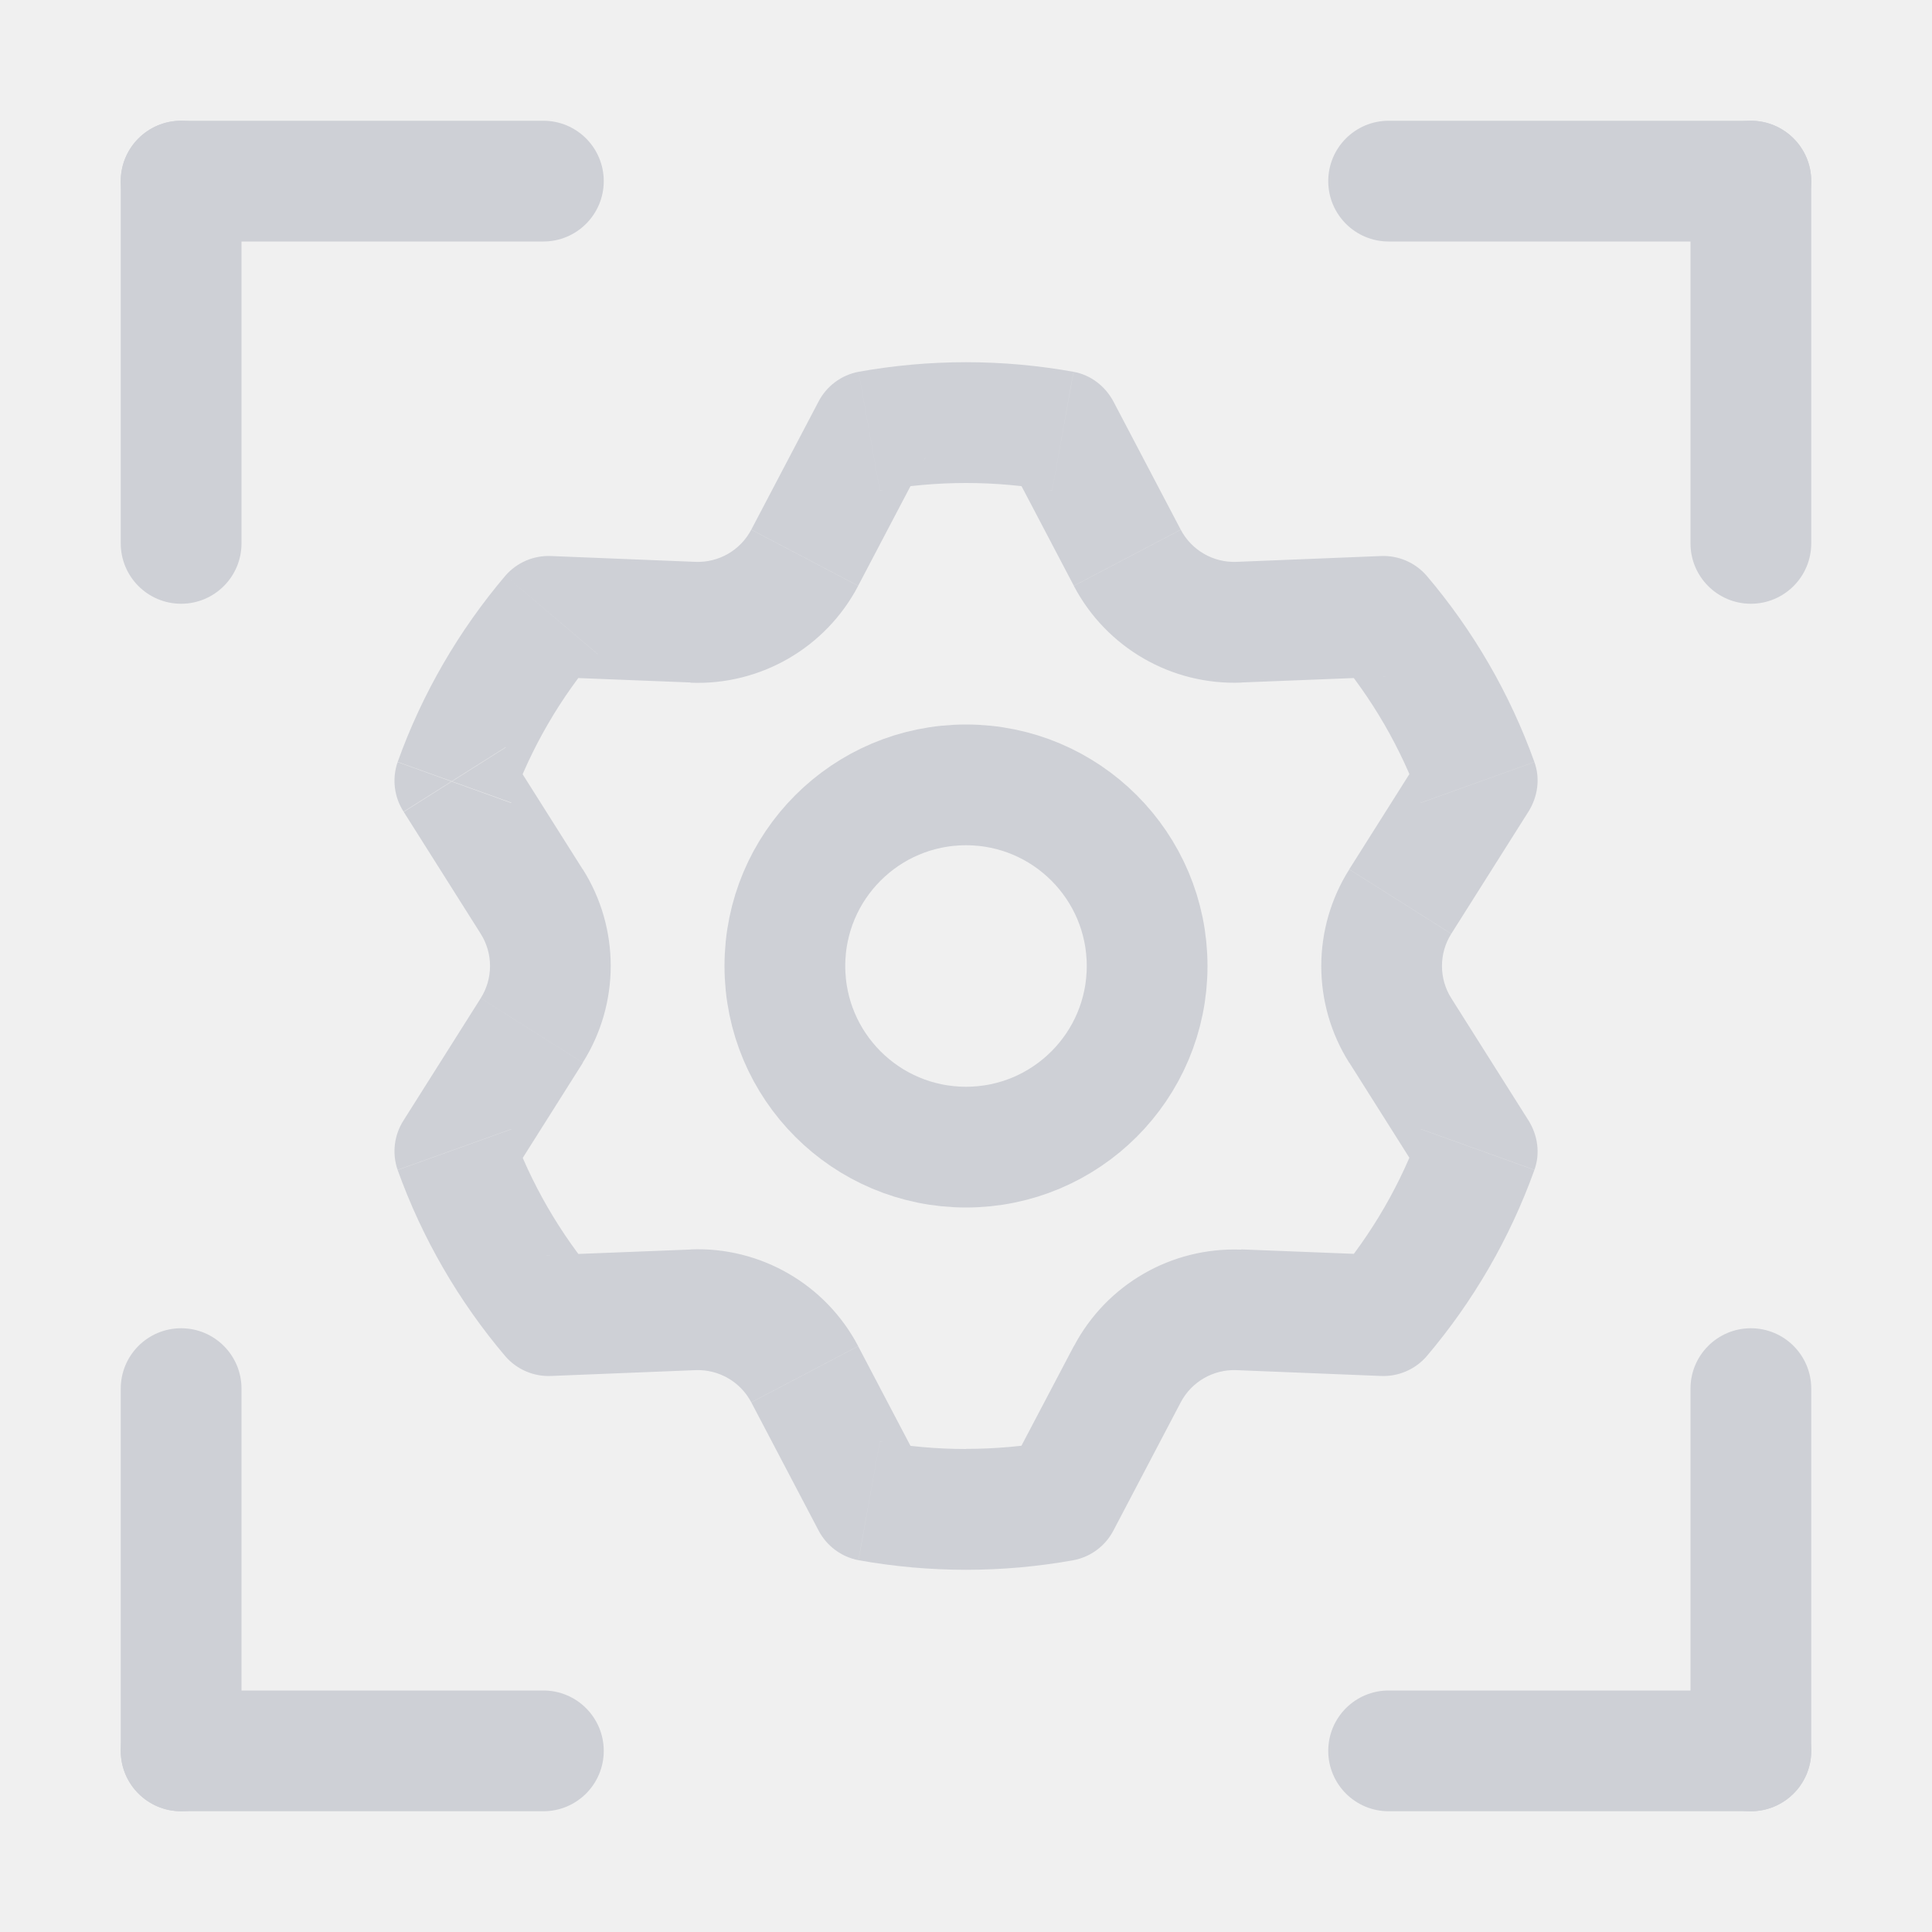
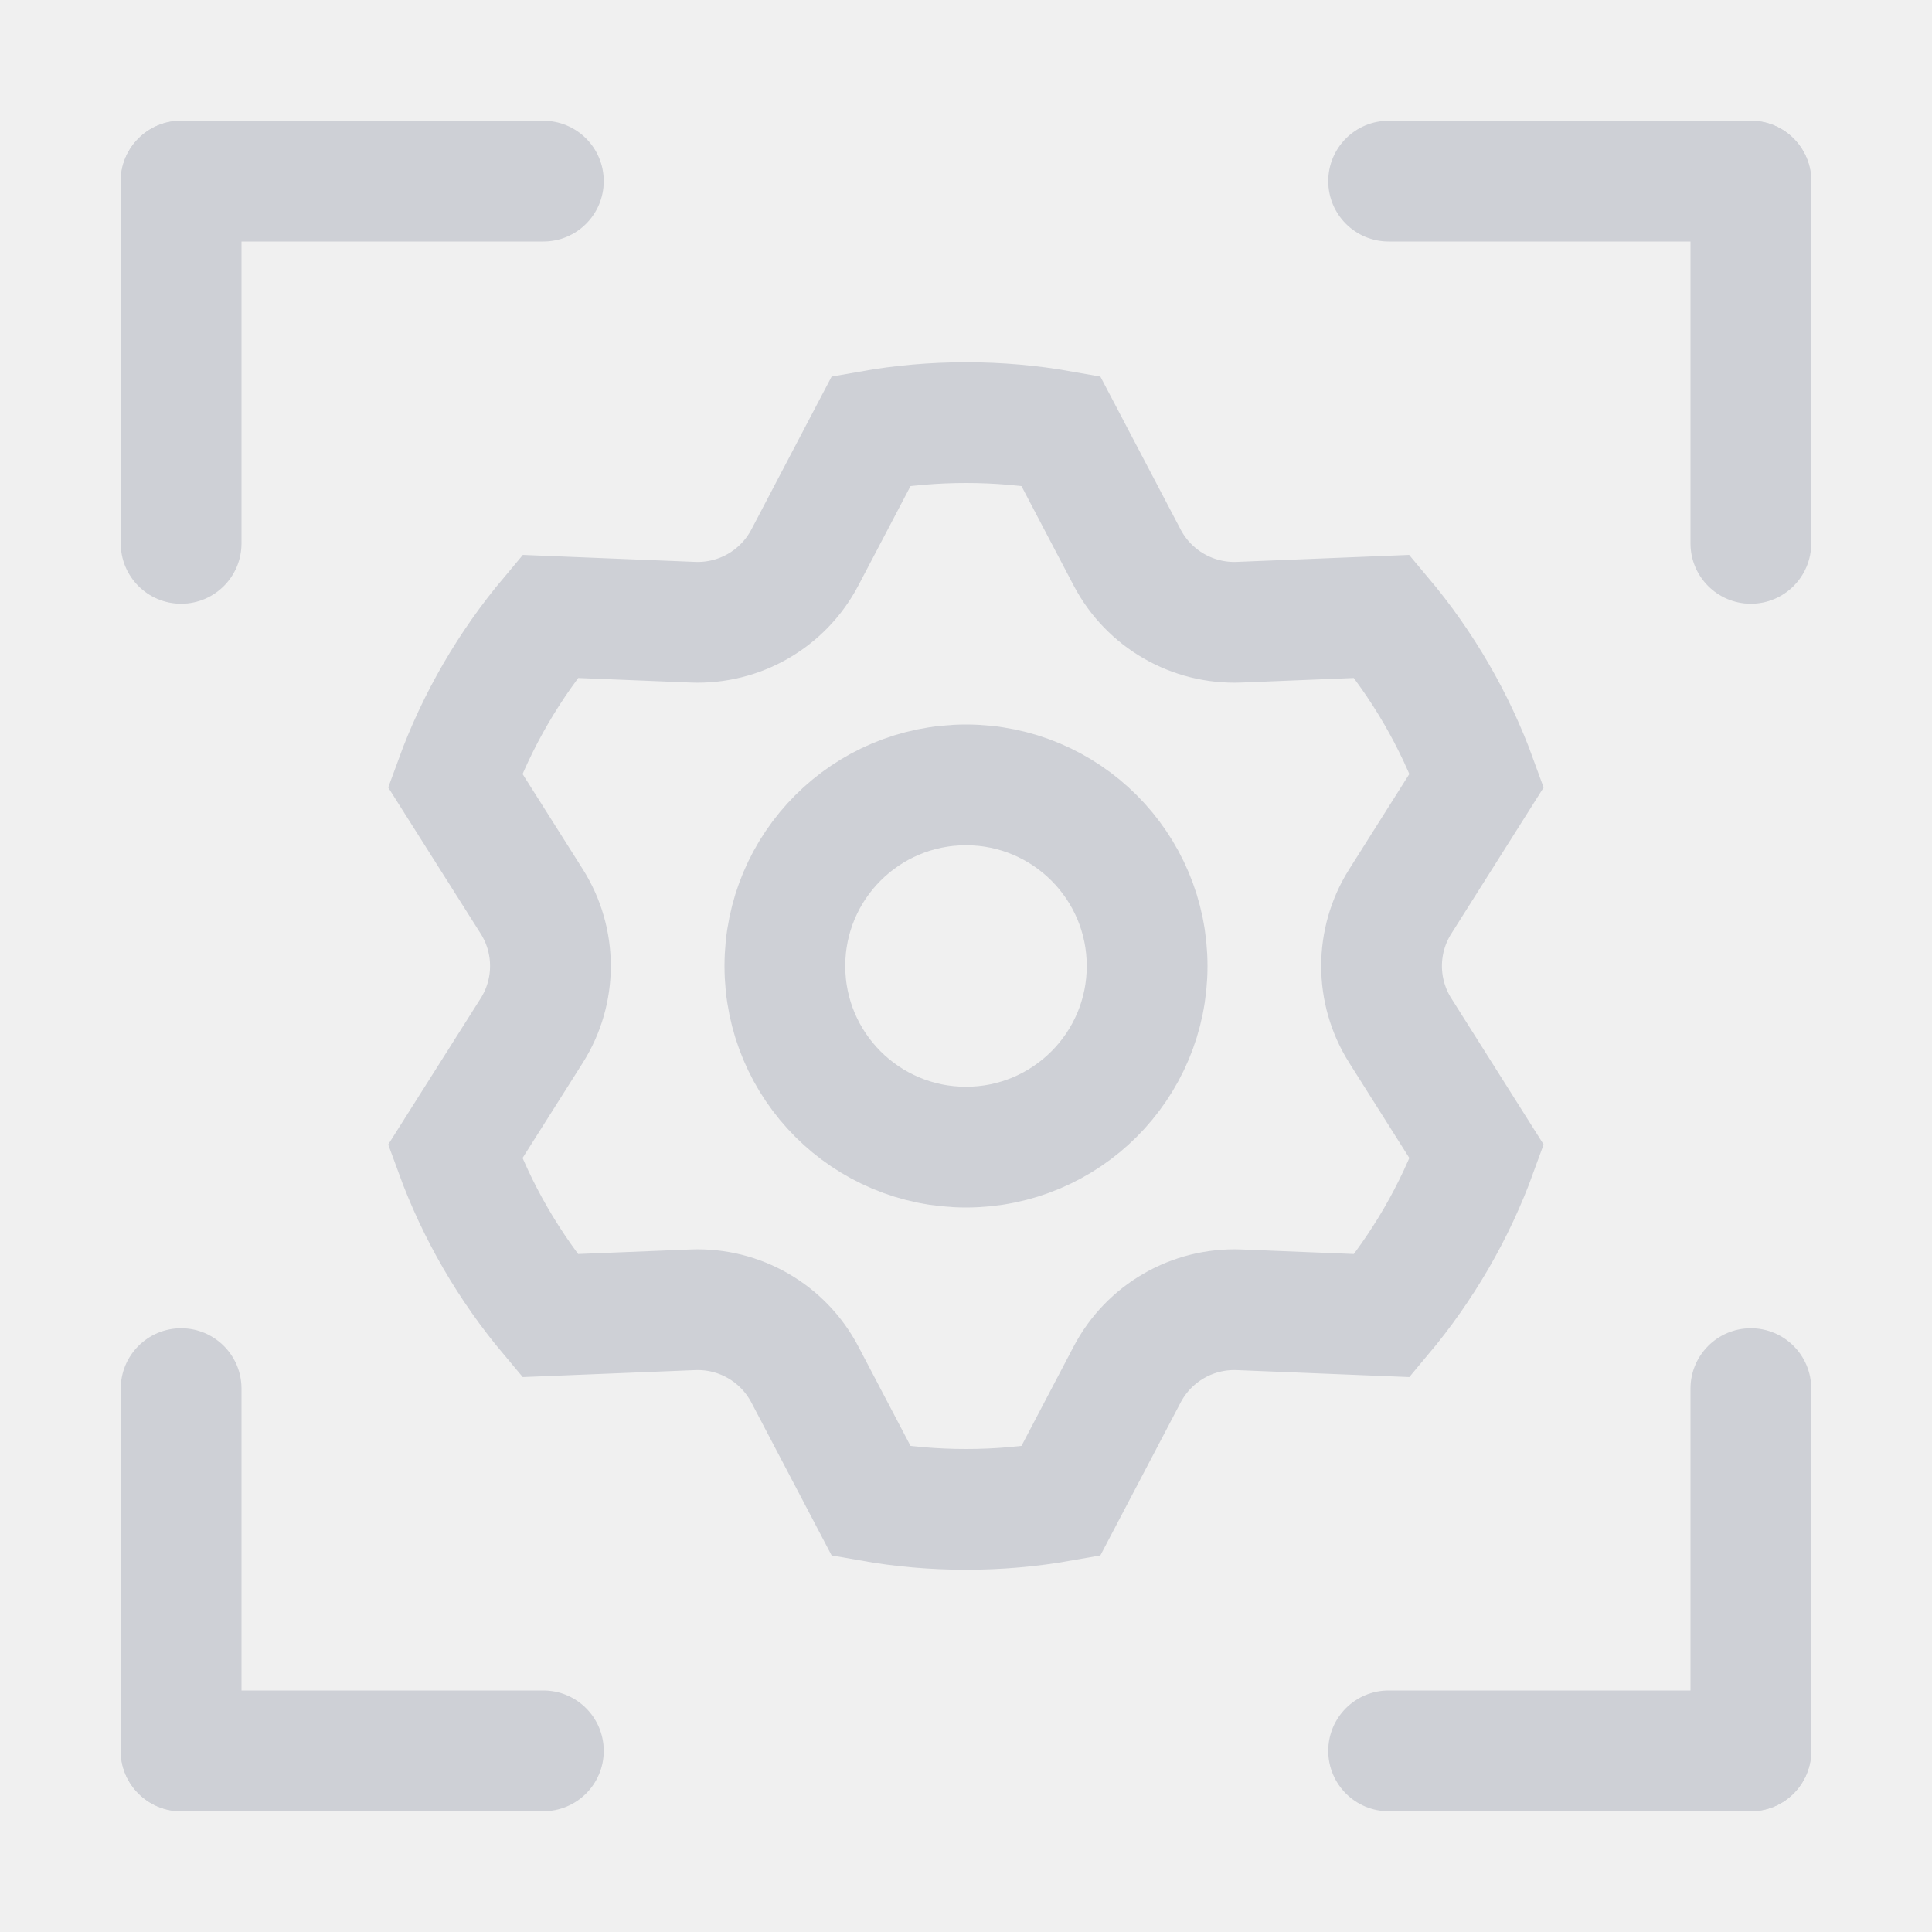
- <svg xmlns="http://www.w3.org/2000/svg" width="16" height="16" viewBox="0 0 16 16" fill="none">
-   <rect x="1" y="1" width="4" height="1" rx=".5" fill="#CED0D6" />
-   <rect x="1" y="1" width="1" height="4" rx=".5" fill="#CED0D6" />
-   <rect x="1" y="14" width="4" height="1" rx=".5" fill="#CED0D6" />
-   <rect x="11" y="14" width="4" height="1" rx=".5" fill="#CED0D6" />
-   <rect x="1" y="11" width="1" height="4" rx=".5" fill="#CED0D6" />
-   <rect x="14" y="11" width="1" height="4" rx=".5" fill="#CED0D6" />
-   <rect x="11" y="1" width="4" height="1" rx=".5" fill="#CED0D6" />
-   <rect x="14" y="1" width="1" height="4" rx=".5" fill="#CED0D6" />
+ <svg xmlns="http://www.w3.org/2000/svg" width="16" height="16" fill="none">
+   <rect width="4" height="1" x="1" y="1" fill="#CED0D6" rx=".5" />
+   <rect width="1" height="4" x="1" y="1" fill="#CED0D6" rx=".5" />
+   <rect width="4" height="1" x="1" y="14" fill="#CED0D6" rx=".5" />
+   <rect width="4" height="1" x="11" y="14" fill="#CED0D6" rx=".5" />
+   <rect width="1" height="4" x="1" y="11" fill="#CED0D6" rx=".5" />
+   <rect width="1" height="4" x="14" y="11" fill="#CED0D6" rx=".5" />
+   <rect width="4" height="1" x="11" y="1" fill="#CED0D6" rx=".5" />
+   <rect width="1" height="4" x="14" y="1" fill="#CED0D6" rx=".5" />
  <circle cx="8" cy="8" r="1.5" stroke="#CED0D6" />
-   <mask id="a" fill="#fff">
-     <path fill-rule="evenodd" clip-rule="evenodd" d="M4.185 4.768a.474.474 0 0 1 .382-.163l1.192.048a.5.5 0 0 0 .463-.267l.555-1.057a.473.473 0 0 1 .333-.25 5.03 5.03 0 0 1 1.78 0c.144.026.265.12.333.25l.555 1.057a.5.5 0 0 0 .463.267l1.192-.048a.474.474 0 0 1 .382.163c.384.452.688.973.892 1.542.05.138.028.29-.05.413l-.638 1.01a.5.5 0 0 0 0 .534l.638 1.01c.078.123.1.275.05.413a4.995 4.995 0 0 1-.892 1.542.474.474 0 0 1-.382.163l-1.192-.048a.5.5 0 0 0-.463.267l-.555 1.057a.473.473 0 0 1-.333.25 5.03 5.03 0 0 1-1.78 0 .474.474 0 0 1-.333-.25l-.555-1.057a.5.5 0 0 0-.463-.267l-1.192.048a.474.474 0 0 1-.382-.163 4.994 4.994 0 0 1-.892-1.543.473.473 0 0 1 .05-.412l.638-1.01a.5.5 0 0 0 0-.534l-.638-1.01a.473.473 0 0 1-.05-.412c.204-.57.508-1.09.892-1.543z" />
-   </mask>
-   <path d="M3.293 6.31l-.942-.337.942.338zm.688 1.957l-.845-.534.845.534zm0-.534l-.845.534.845-.534zm-.638 1.544l-.845-.534.845.534zm1.224 2.118l-.04-1 .04 1zm-.382-.163l-.763.647.763-.647zm1.574.115l.04.999-.04-1zm1.35 1.574l-.176.984.177-.984zm-.332-.25l-.885.465.885-.465zm2.446 0l-.886-.465.886.465zm-.333.25l.177.984-.177-.984zm2.925-1.69l-.762-.646.762.647zm-.382.164l.04-1-.04 1zm1.224-2.118l.845-.534-.845.534zm.05.413l-.94-.338.94.338zm-.688-1.957l-.845-.534.845.534zm0 .534l.845-.534-.845.534zm.688-1.957l-.94.338.94-.338zm-.05.413l.845.534-.845-.534zm-1.224-2.118l-.04-.999.04 1zm.382.163l.763-.647-.763.647zm-2.592-1.44l-.885.466.885-.465zM7.11 3.08l-.177-.984.177.984zM5.76 4.653l-.04 1 .04-1zm.462-.267l-.885-.465.885.465zm4.019 6.96l-.04 1 .04-1zm-.463.268l-.885-.465.885.465zm-5.21-7.009l-.04 1 .04-1zm-.383.163l-.763-.647.763.647zm.342.837l1.192.047.08-1.998-1.192-.048-.08 1.999zm2.58-.754l.555-1.057-1.77-.93-.555 1.057 1.77.93zm.18-.788C7.517 4.022 7.756 4 8 4V2c-.363 0-.72.032-1.067.095l.354 1.968zM8 4c.244 0 .483.022.713.063l.354-1.968A6.03 6.03 0 0 0 8 2v2zm.338-.206l.555 1.057 1.77-.93-.555-1.057-1.77.93zm1.943 1.858l1.192-.047-.08-1.999-1.192.048.08 1.998zm.771-.237c.308.362.551.779.714 1.233l1.883-.676a5.992 5.992 0 0 0-1.071-1.85l-1.525 1.293zm.76.774l-.638 1.01 1.69 1.068.638-1.01-1.69-1.068zM11.174 8.8l.638 1.01 1.69-1.068-.638-1.01-1.69 1.068zm.592.55a3.996 3.996 0 0 1-.713 1.234l1.525 1.294a5.997 5.997 0 0 0 1.07-1.851l-1.882-.676zm-.293 1.044l-1.192-.047-.08 1.998 1.192.048.08-1.999zm-2.58.754l-.556 1.057 1.771.93.555-1.057-1.77-.93zm-.18.788c-.23.041-.469.063-.713.063v2c.363 0 .72-.032 1.067-.095l-.354-1.968zM8 12c-.244 0-.483-.022-.713-.063l-.354 1.968C7.28 13.968 7.637 14 8 14v-2zm-.338.206l-.555-1.057-1.77.93.555 1.057 1.77-.93zM5.72 10.348l-1.192.047.08 1.999 1.192-.048-.08-1.998zm-.771.237a3.996 3.996 0 0 1-.714-1.233l-1.883.675c.246.684.611 1.31 1.071 1.852l1.526-1.294zm-.76-.774l.638-1.01-1.69-1.068-.638 1.01 1.69 1.068zM4.826 7.2l-.638-1.01-1.69 1.068.638 1.01L4.826 7.2zm-.592-.55c.163-.455.406-.872.714-1.234L3.422 4.12a5.995 5.995 0 0 0-1.07 1.852l1.882.675zm-.046-.46a.527.527 0 0 1 .046.46L2.35 5.972c-.161.45-.082.922.147 1.284l1.69-1.068zM4.826 8.8a1.5 1.5 0 0 0 0-1.602l-1.69 1.068a.5.5 0 0 1 0-.534L4.826 8.8zm-.592.55a.527.527 0 0 1-.046.46l-1.69-1.068a1.473 1.473 0 0 0-.147 1.284l1.883-.675zm.293 1.044c.137-.005.3.048.42.19L3.423 11.88c.31.364.757.532 1.185.515l-.08-1.999zm2.58.754a1.5 1.5 0 0 0-1.388-.801l.08 1.998a.5.5 0 0 1-.462-.267l1.77-.93zm.18.788a.527.527 0 0 1 .375.27l-1.77.93c.2.379.569.683 1.04.768l.355-1.968zm1.05.27a.527.527 0 0 1 .376-.27l.354 1.968c.472-.085.842-.389 1.041-.769l-1.77-.93zm2.716-1.622a.527.527 0 0 1 .42-.19l-.08 1.999c.428.017.876-.15 1.185-.515l-1.525-1.294zm.759-.774a.527.527 0 0 1-.046-.46l1.883.676c.161-.45.082-.922-.146-1.284L11.811 9.81zM11.174 7.2a1.5 1.5 0 0 0 0 1.602l1.69-1.068a.5.5 0 0 1 0 .534L11.174 7.2zm.592-.55a.527.527 0 0 1 .046-.46l1.69 1.068c.23-.362.308-.834.146-1.285l-1.882.676zm-.293-1.044a.527.527 0 0 1-.42-.19l1.525-1.294a1.474 1.474 0 0 0-1.185-.515l.08 1.999zm-2.76-1.542a.527.527 0 0 1-.375-.27l1.77-.93c-.2-.379-.57-.683-1.04-.768l-.355 1.968zm-1.05-.27a.527.527 0 0 1-.376.27l-.354-1.968c-.472.085-.842.39-1.041.769l1.77.93zm-1.944 1.86a1.5 1.5 0 0 0 1.388-.802l-1.77-.93a.5.5 0 0 1 .462-.267l-.08 1.998zm3.174-.802a1.5 1.5 0 0 0 1.388.801l-.08-1.998a.5.5 0 0 1 .462.267l-1.77.93zm1.388 5.497a1.5 1.5 0 0 0-1.388.801l1.77.93a.5.5 0 0 1-.462.267l.08-1.998zM4.607 3.606a1.474 1.474 0 0 0-1.185.515l1.526 1.294a.527.527 0 0 1-.42.19l.08-1.999z" fill="#CED0D6" mask="url(#a)" />
+   <path stroke="#CED0D6" d="M3.769 6.462C3.951 5.963 4.219 5.505 4.555 5.105L5.739 5.153C6.125 5.168 6.485 4.96 6.665 4.618L7.216 3.568C7.47 3.523 7.732 3.5 8 3.5C8.268 3.5 8.53 3.523 8.784 3.568L9.335 4.618C9.515 4.96 9.875 5.168 10.261 5.153L11.445 5.105C11.781 5.505 12.049 5.963 12.23 6.462L11.596 7.466C11.39 7.792 11.39 8.208 11.596 8.534L12.23 9.538C12.049 10.037 11.781 10.495 11.446 10.895L10.261 10.847C9.875 10.832 9.515 11.04 9.335 11.382L8.784 12.432C8.529 12.477 8.268 12.5 8 12.5C7.732 12.5 7.47 12.477 7.216 12.432L6.665 11.382C6.485 11.04 6.125 10.832 5.739 10.847L4.554 10.895C4.218 10.495 3.951 10.037 3.769 9.538L4.404 8.534C4.61 8.208 4.61 7.792 4.404 7.466L3.769 6.462Z" />
</svg>
